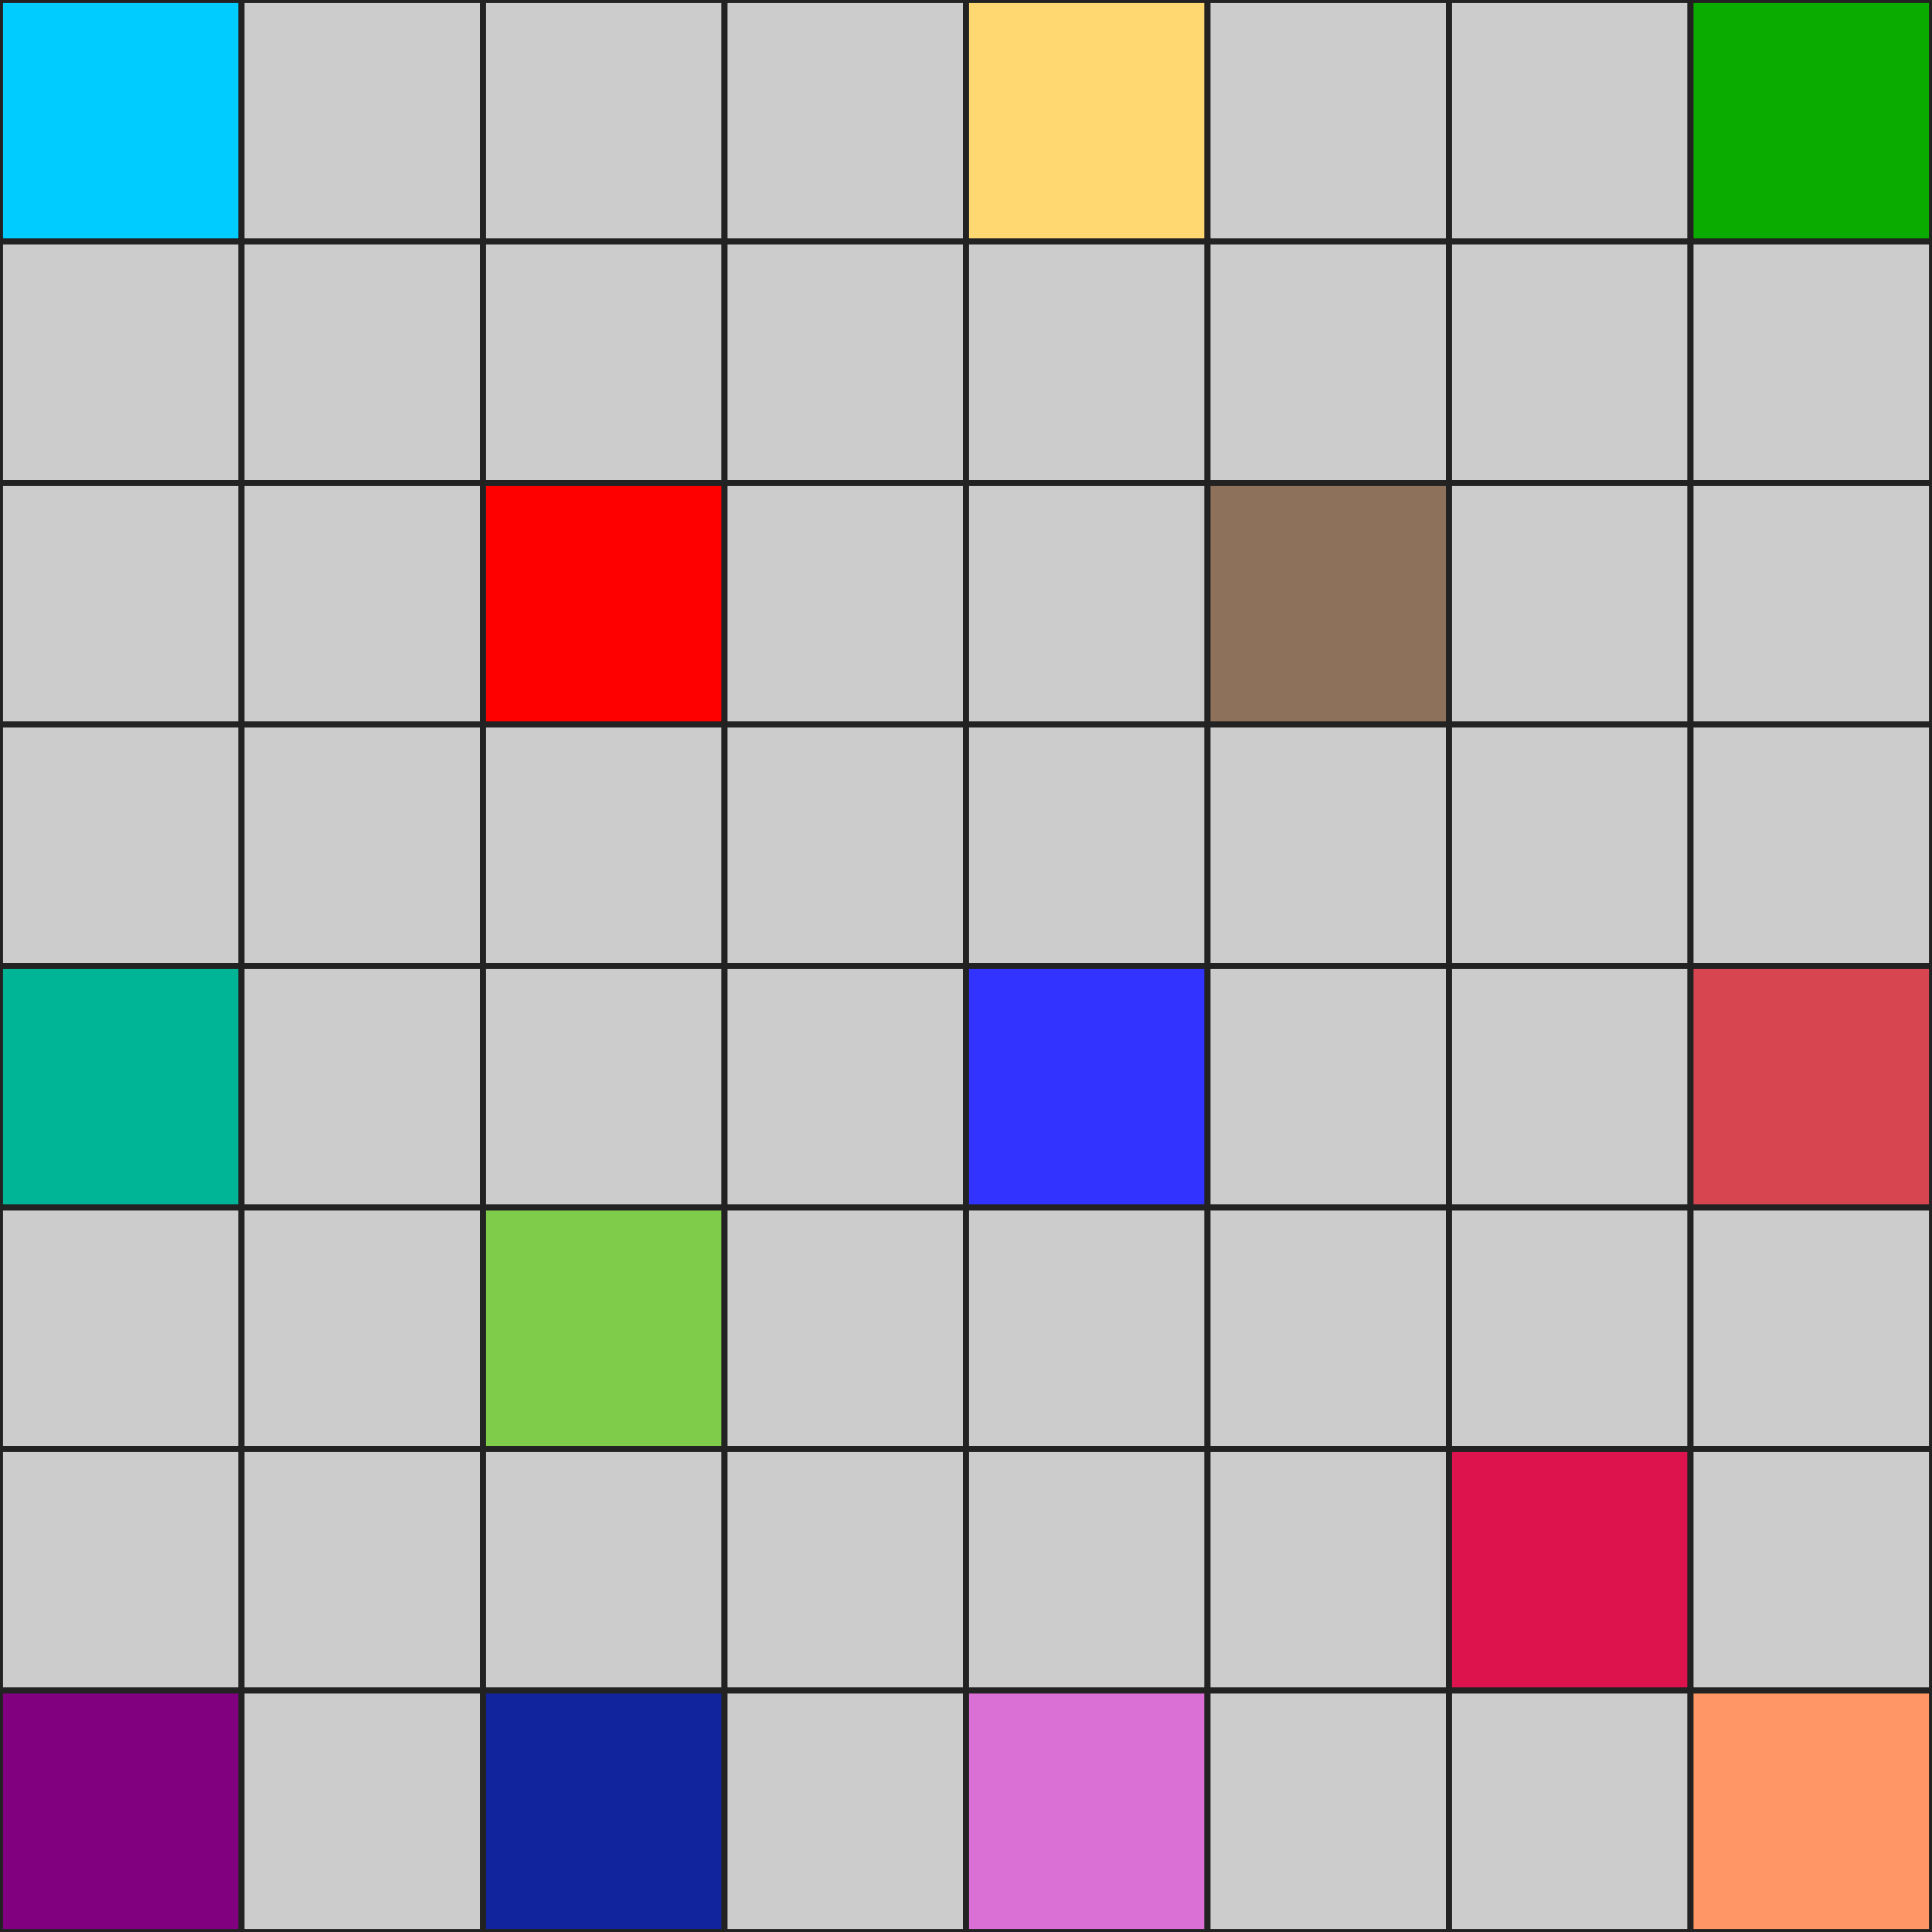
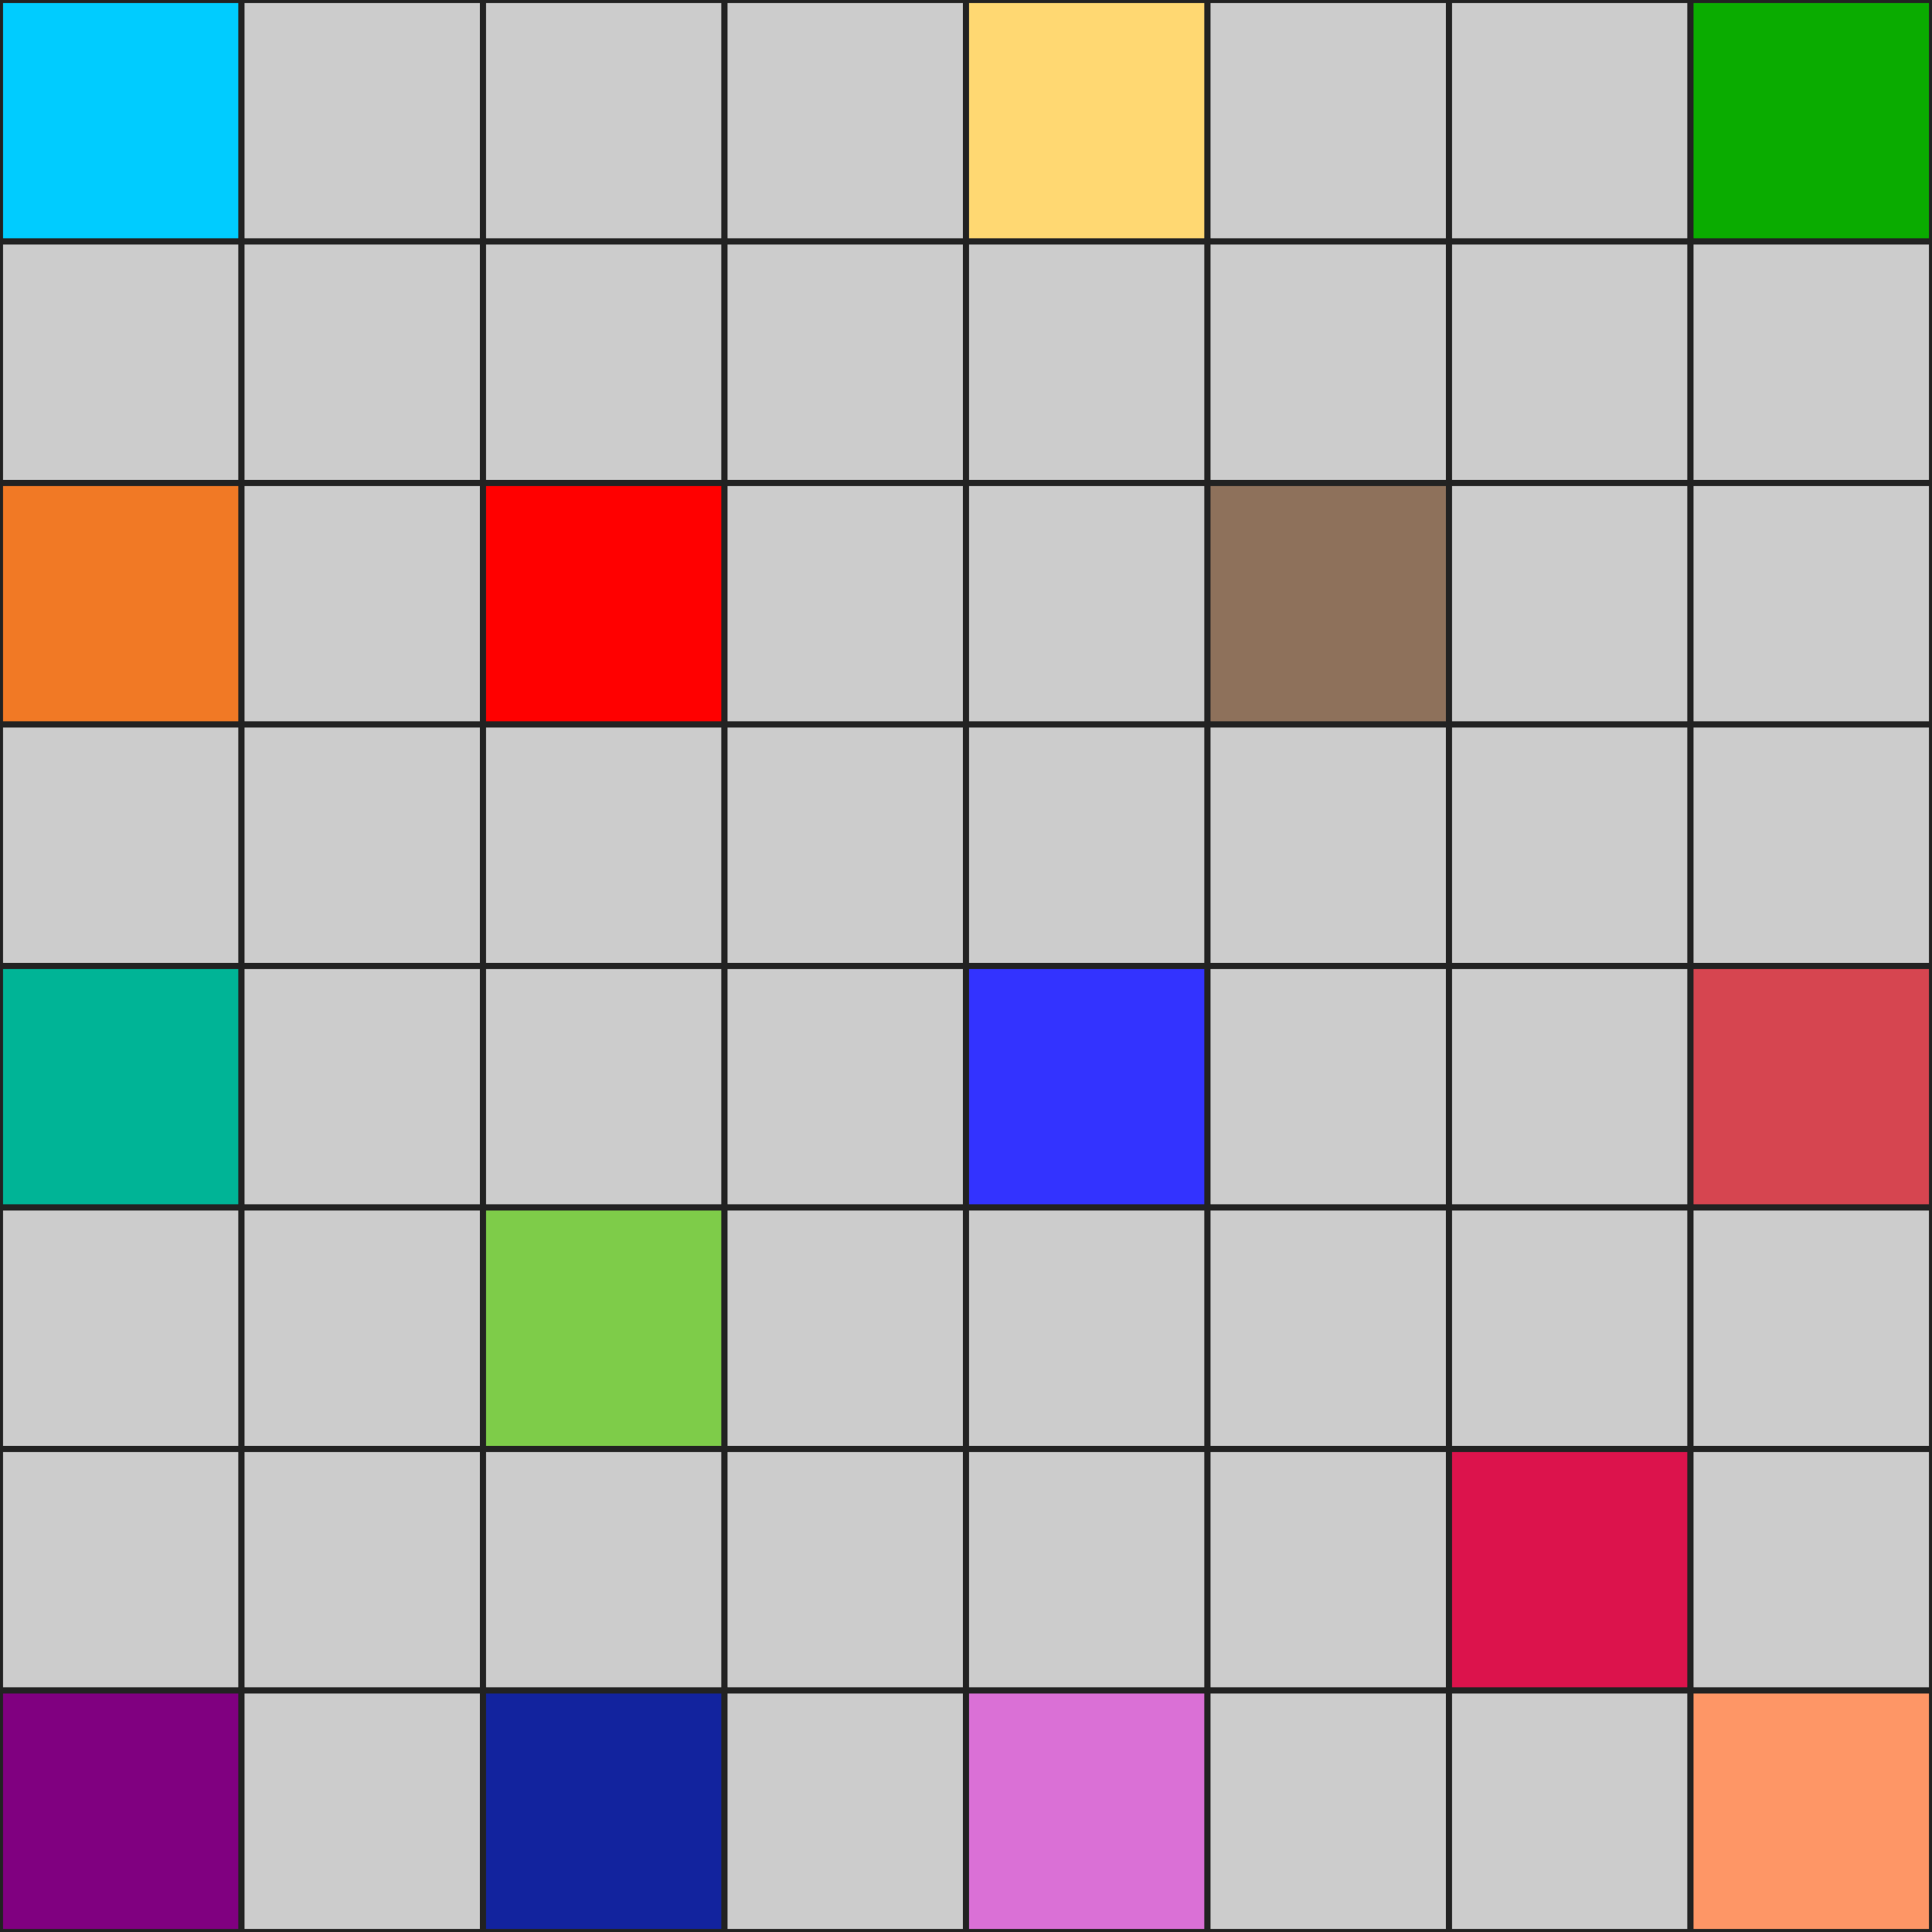
<svg xmlns="http://www.w3.org/2000/svg" width="320" height="320" viewBox="0 0 320 320">
  <style>
    .pixel {
      stroke: #222;
      stroke-width: 1;
      transition: fill 0.2s ease;
    }
  </style>
  <g id="row-A">
    <rect id="A1" class="pixel" x="0" y="0" width="40" height="40" fill="#00CCFF" />
    <rect id="A2" class="pixel" x="40" y="0" width="40" height="40" fill="#CCCCCC" />
    <rect id="A3" class="pixel" x="80" y="0" width="40" height="40" fill="#CCCCCC" />
    <rect id="A4" class="pixel" x="120" y="0" width="40" height="40" fill="#CCCCCC" />
    <rect id="A5" class="pixel" x="160" y="0" width="40" height="40" fill="#FFD872" />
    <rect id="A6" class="pixel" x="200" y="0" width="40" height="40" fill="#CCCCCC" />
    <rect id="A7" class="pixel" x="240" y="0" width="40" height="40" fill="#CCCCCC" />
    <rect id="A8" class="pixel" x="280" y="0" width="40" height="40" fill="#0AAC00" />
  </g>
  <g id="row-B">
    <rect id="B1" class="pixel" x="0" y="40" width="40" height="40" fill="#CCCCCC" />
    <rect id="B2" class="pixel" x="40" y="40" width="40" height="40" fill="#CCCCCC" />
    <rect id="B3" class="pixel" x="80" y="40" width="40" height="40" fill="#CCCCCC" />
    <rect id="B4" class="pixel" x="120" y="40" width="40" height="40" fill="#CCCCCC" />
    <rect id="B5" class="pixel" x="160" y="40" width="40" height="40" fill="#CCCCCC" />
    <rect id="B6" class="pixel" x="200" y="40" width="40" height="40" fill="#CCCCCC" />
    <rect id="B7" class="pixel" x="240" y="40" width="40" height="40" fill="#CCCCCC" />
    <rect id="B8" class="pixel" x="280" y="40" width="40" height="40" fill="#CCCCCC" />
  </g>
  <g id="row-C">
-     <rect id="C1" class="pixel" x="0" y="80" width="40" height="40" fill="#CCCCCC" />
+     <rect id="C1" class="pixel" x="0" y="80" width="40" height="40" fill="#F17925" />
    <rect id="C2" class="pixel" x="40" y="80" width="40" height="40" fill="#CCCCCC" />
    <rect id="C3" class="pixel" x="80" y="80" width="40" height="40" fill="#FF0000" />
    <rect id="C4" class="pixel" x="120" y="80" width="40" height="40" fill="#CCCCCC" />
    <rect id="C5" class="pixel" x="160" y="80" width="40" height="40" fill="#CCCCCC" />
    <rect id="C6" class="pixel" x="200" y="80" width="40" height="40" fill="#8E715B" />
    <rect id="C7" class="pixel" x="240" y="80" width="40" height="40" fill="#CCCCCC" />
    <rect id="C8" class="pixel" x="280" y="80" width="40" height="40" fill="#CCCCCC" />
  </g>
  <g id="row-D">
    <rect id="D1" class="pixel" x="0" y="120" width="40" height="40" fill="#CCCCCC" />
    <rect id="D2" class="pixel" x="40" y="120" width="40" height="40" fill="#CCCCCC" />
    <rect id="D3" class="pixel" x="80" y="120" width="40" height="40" fill="#CCCCCC" />
    <rect id="D4" class="pixel" x="120" y="120" width="40" height="40" fill="#CCCCCC" />
    <rect id="D5" class="pixel" x="160" y="120" width="40" height="40" fill="#CCCCCC" />
    <rect id="D6" class="pixel" x="200" y="120" width="40" height="40" fill="#CCCCCC" />
    <rect id="D7" class="pixel" x="240" y="120" width="40" height="40" fill="#CCCCCC" />
    <rect id="D8" class="pixel" x="280" y="120" width="40" height="40" fill="#CCCCCC" />
  </g>
  <g id="row-E">
    <rect id="E1" class="pixel" x="0" y="160" width="40" height="40" fill="#00B496" />
    <rect id="E2" class="pixel" x="40" y="160" width="40" height="40" fill="#CCCCCC" />
    <rect id="E3" class="pixel" x="80" y="160" width="40" height="40" fill="#CCCCCC" />
    <rect id="E4" class="pixel" x="120" y="160" width="40" height="40" fill="#CCCCCC" />
    <rect id="E5" class="pixel" x="160" y="160" width="40" height="40" fill="#3333FF" />
    <rect id="E6" class="pixel" x="200" y="160" width="40" height="40" fill="#CCCCCC" />
    <rect id="E7" class="pixel" x="240" y="160" width="40" height="40" fill="#CCCCCC" />
    <rect id="E8" class="pixel" x="280" y="160" width="40" height="40" fill="#D64550" />
  </g>
  <g id="row-F">
    <rect id="F1" class="pixel" x="0" y="200" width="40" height="40" fill="#CCCCCC" />
    <rect id="F2" class="pixel" x="40" y="200" width="40" height="40" fill="#CCCCCC" />
    <rect id="F3" class="pixel" x="80" y="200" width="40" height="40" fill="#7ECC49" />
    <rect id="F4" class="pixel" x="120" y="200" width="40" height="40" fill="#CCCCCC" />
    <rect id="F5" class="pixel" x="160" y="200" width="40" height="40" fill="#CCCCCC" />
    <rect id="F6" class="pixel" x="200" y="200" width="40" height="40" fill="#CCCCCC" />
    <rect id="F7" class="pixel" x="240" y="200" width="40" height="40" fill="#CCCCCC" />
    <rect id="F8" class="pixel" x="280" y="200" width="40" height="40" fill="#CCCCCC" />
  </g>
  <g id="row-G">
    <rect id="G1" class="pixel" x="0" y="240" width="40" height="40" fill="#CCCCCC" />
    <rect id="G2" class="pixel" x="40" y="240" width="40" height="40" fill="#CCCCCC" />
    <rect id="G3" class="pixel" x="80" y="240" width="40" height="40" fill="#CCCCCC" />
    <rect id="G4" class="pixel" x="120" y="240" width="40" height="40" fill="#CCCCCC" />
    <rect id="G5" class="pixel" x="160" y="240" width="40" height="40" fill="#CCCCCC" />
    <rect id="G6" class="pixel" x="200" y="240" width="40" height="40" fill="#CCCCCC" />
    <rect id="G7" class="pixel" x="240" y="240" width="40" height="40" fill="#DC134C" />
    <rect id="G8" class="pixel" x="280" y="240" width="40" height="40" fill="#CCCCCC" />
  </g>
  <g id="row-H">
    <rect id="H1" class="pixel" x="0" y="280" width="40" height="40" fill="#800080" />
    <rect id="H2" class="pixel" x="40" y="280" width="40" height="40" fill="#CCCCCC" />
    <rect id="H3" class="pixel" x="80" y="280" width="40" height="40" fill="#12239E" />
    <rect id="H4" class="pixel" x="120" y="280" width="40" height="40" fill="#CCCCCC" />
    <rect id="H5" class="pixel" x="160" y="280" width="40" height="40" fill="#DA70D6" />
    <rect id="H6" class="pixel" x="200" y="280" width="40" height="40" fill="#CCCCCC" />
    <rect id="H7" class="pixel" x="240" y="280" width="40" height="40" fill="#CCCCCC" />
    <rect id="H8" class="pixel" x="280" y="280" width="40" height="40" fill="#FE9666" />
  </g>
</svg>
